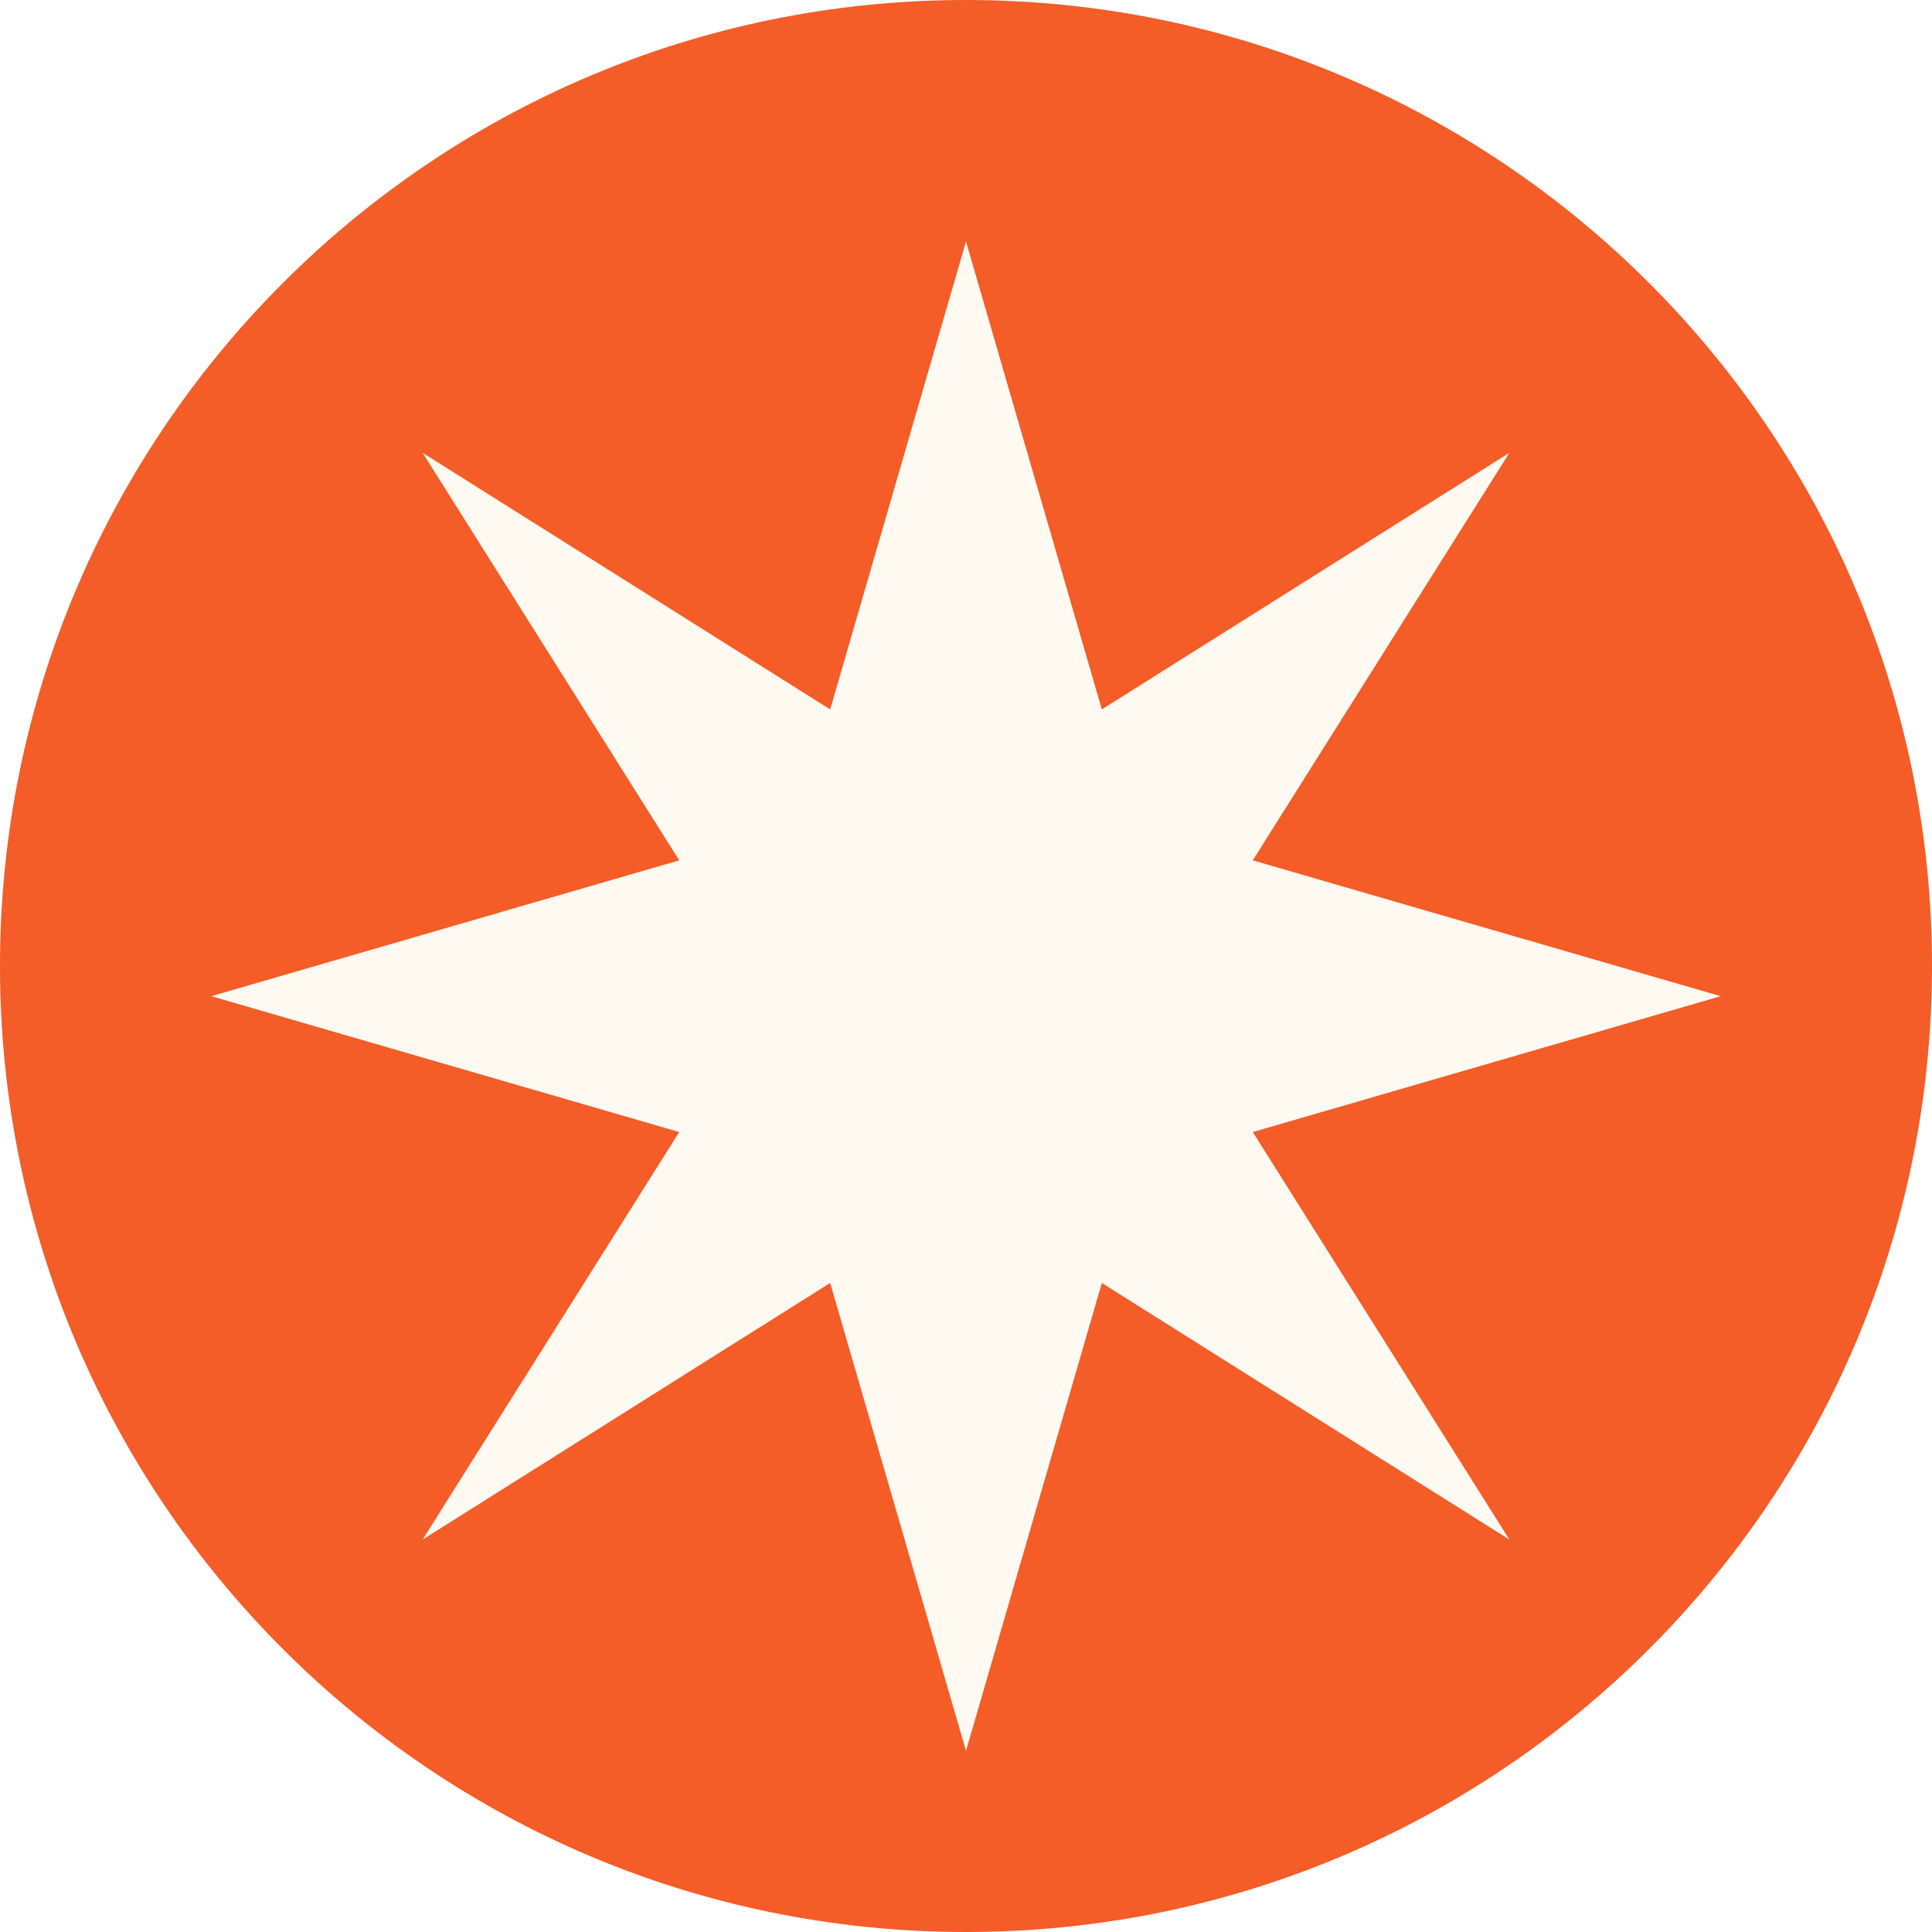
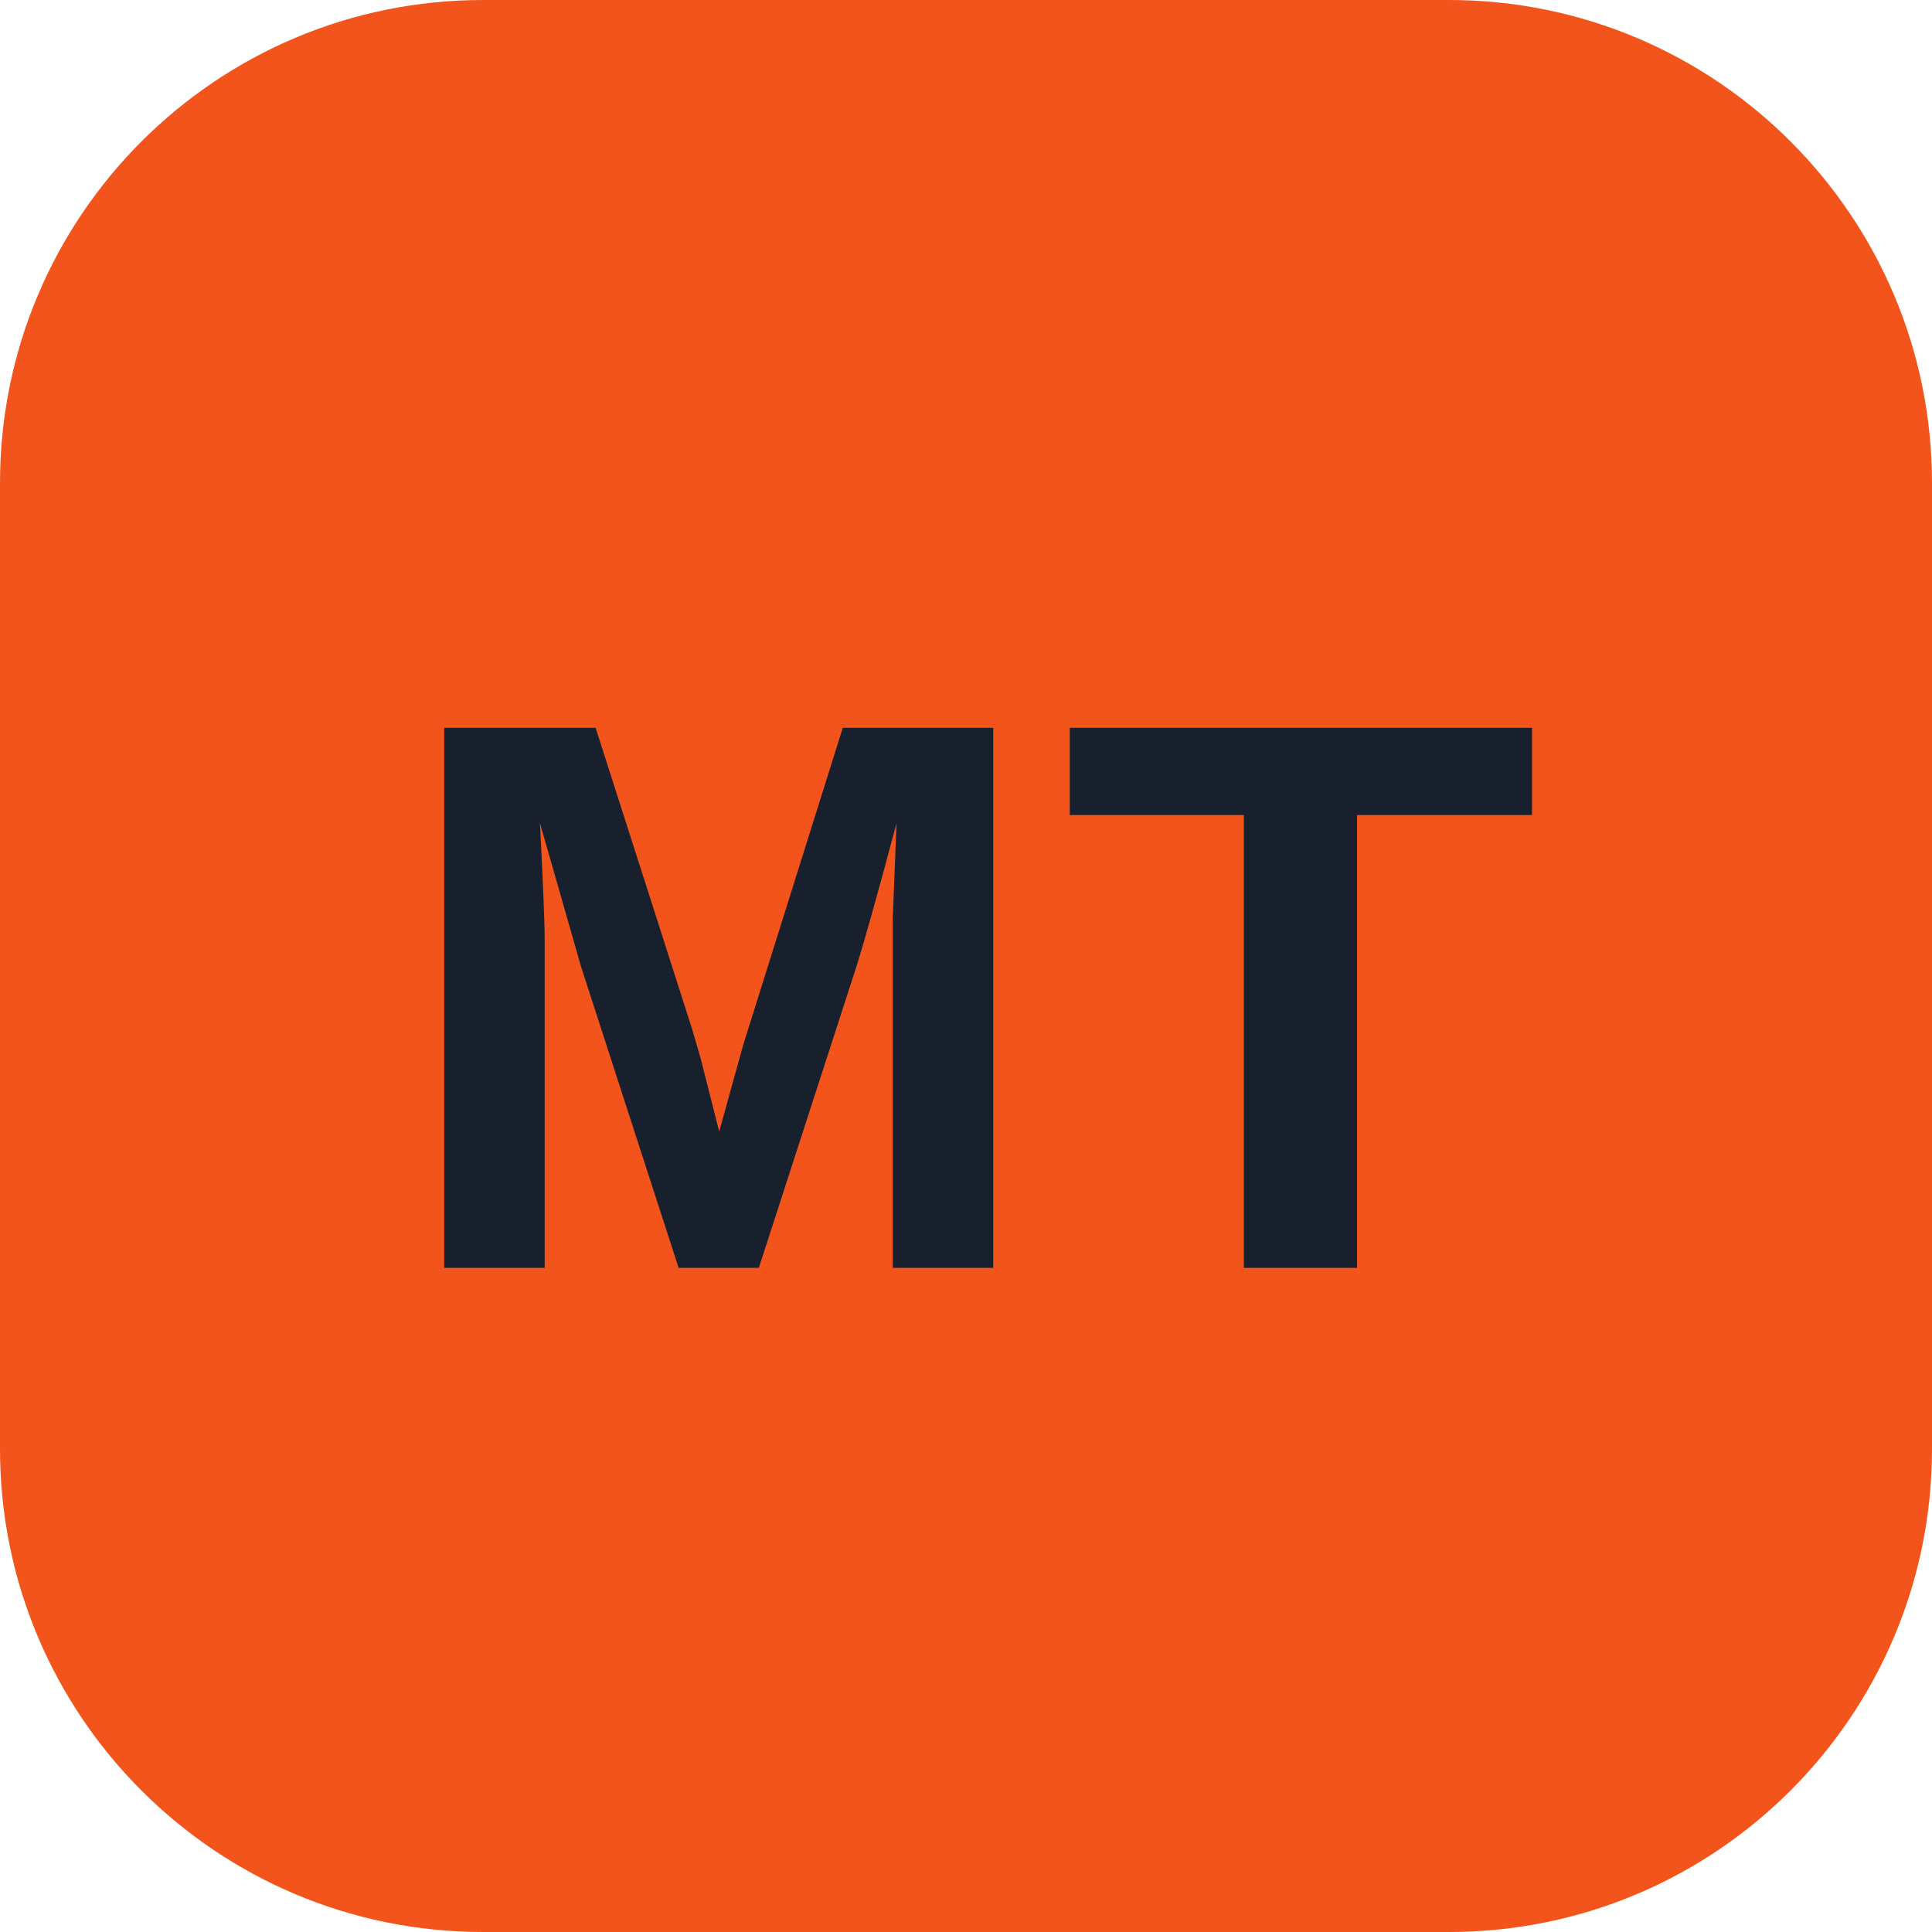
<svg xmlns="http://www.w3.org/2000/svg" viewBox="0 0 64 64">
-   <rect width="64" height="64" rx="32" fill="#f45c28" />
-   <path d="m32 8 4.5 15.5L50 15l-8.5 13.5L57 33l-15.5 4.5L50 51l-13.5-8.5L32 58l-4.5-15.5L14 51l8.5-13.5L7 33l15.5-4.5L14 15l13.5 8.5Z" fill="#fffaf1" />
+   <rect width="64" height="64" rx="16" fill="#F2541B" />
+   <text x="32" y="42" text-anchor="middle" font-family="Archivo, Arial, sans-serif" font-size="26" font-weight="800" font-stretch="125%" fill="#18202E" letter-spacing=".5">MT</text>
</svg>
